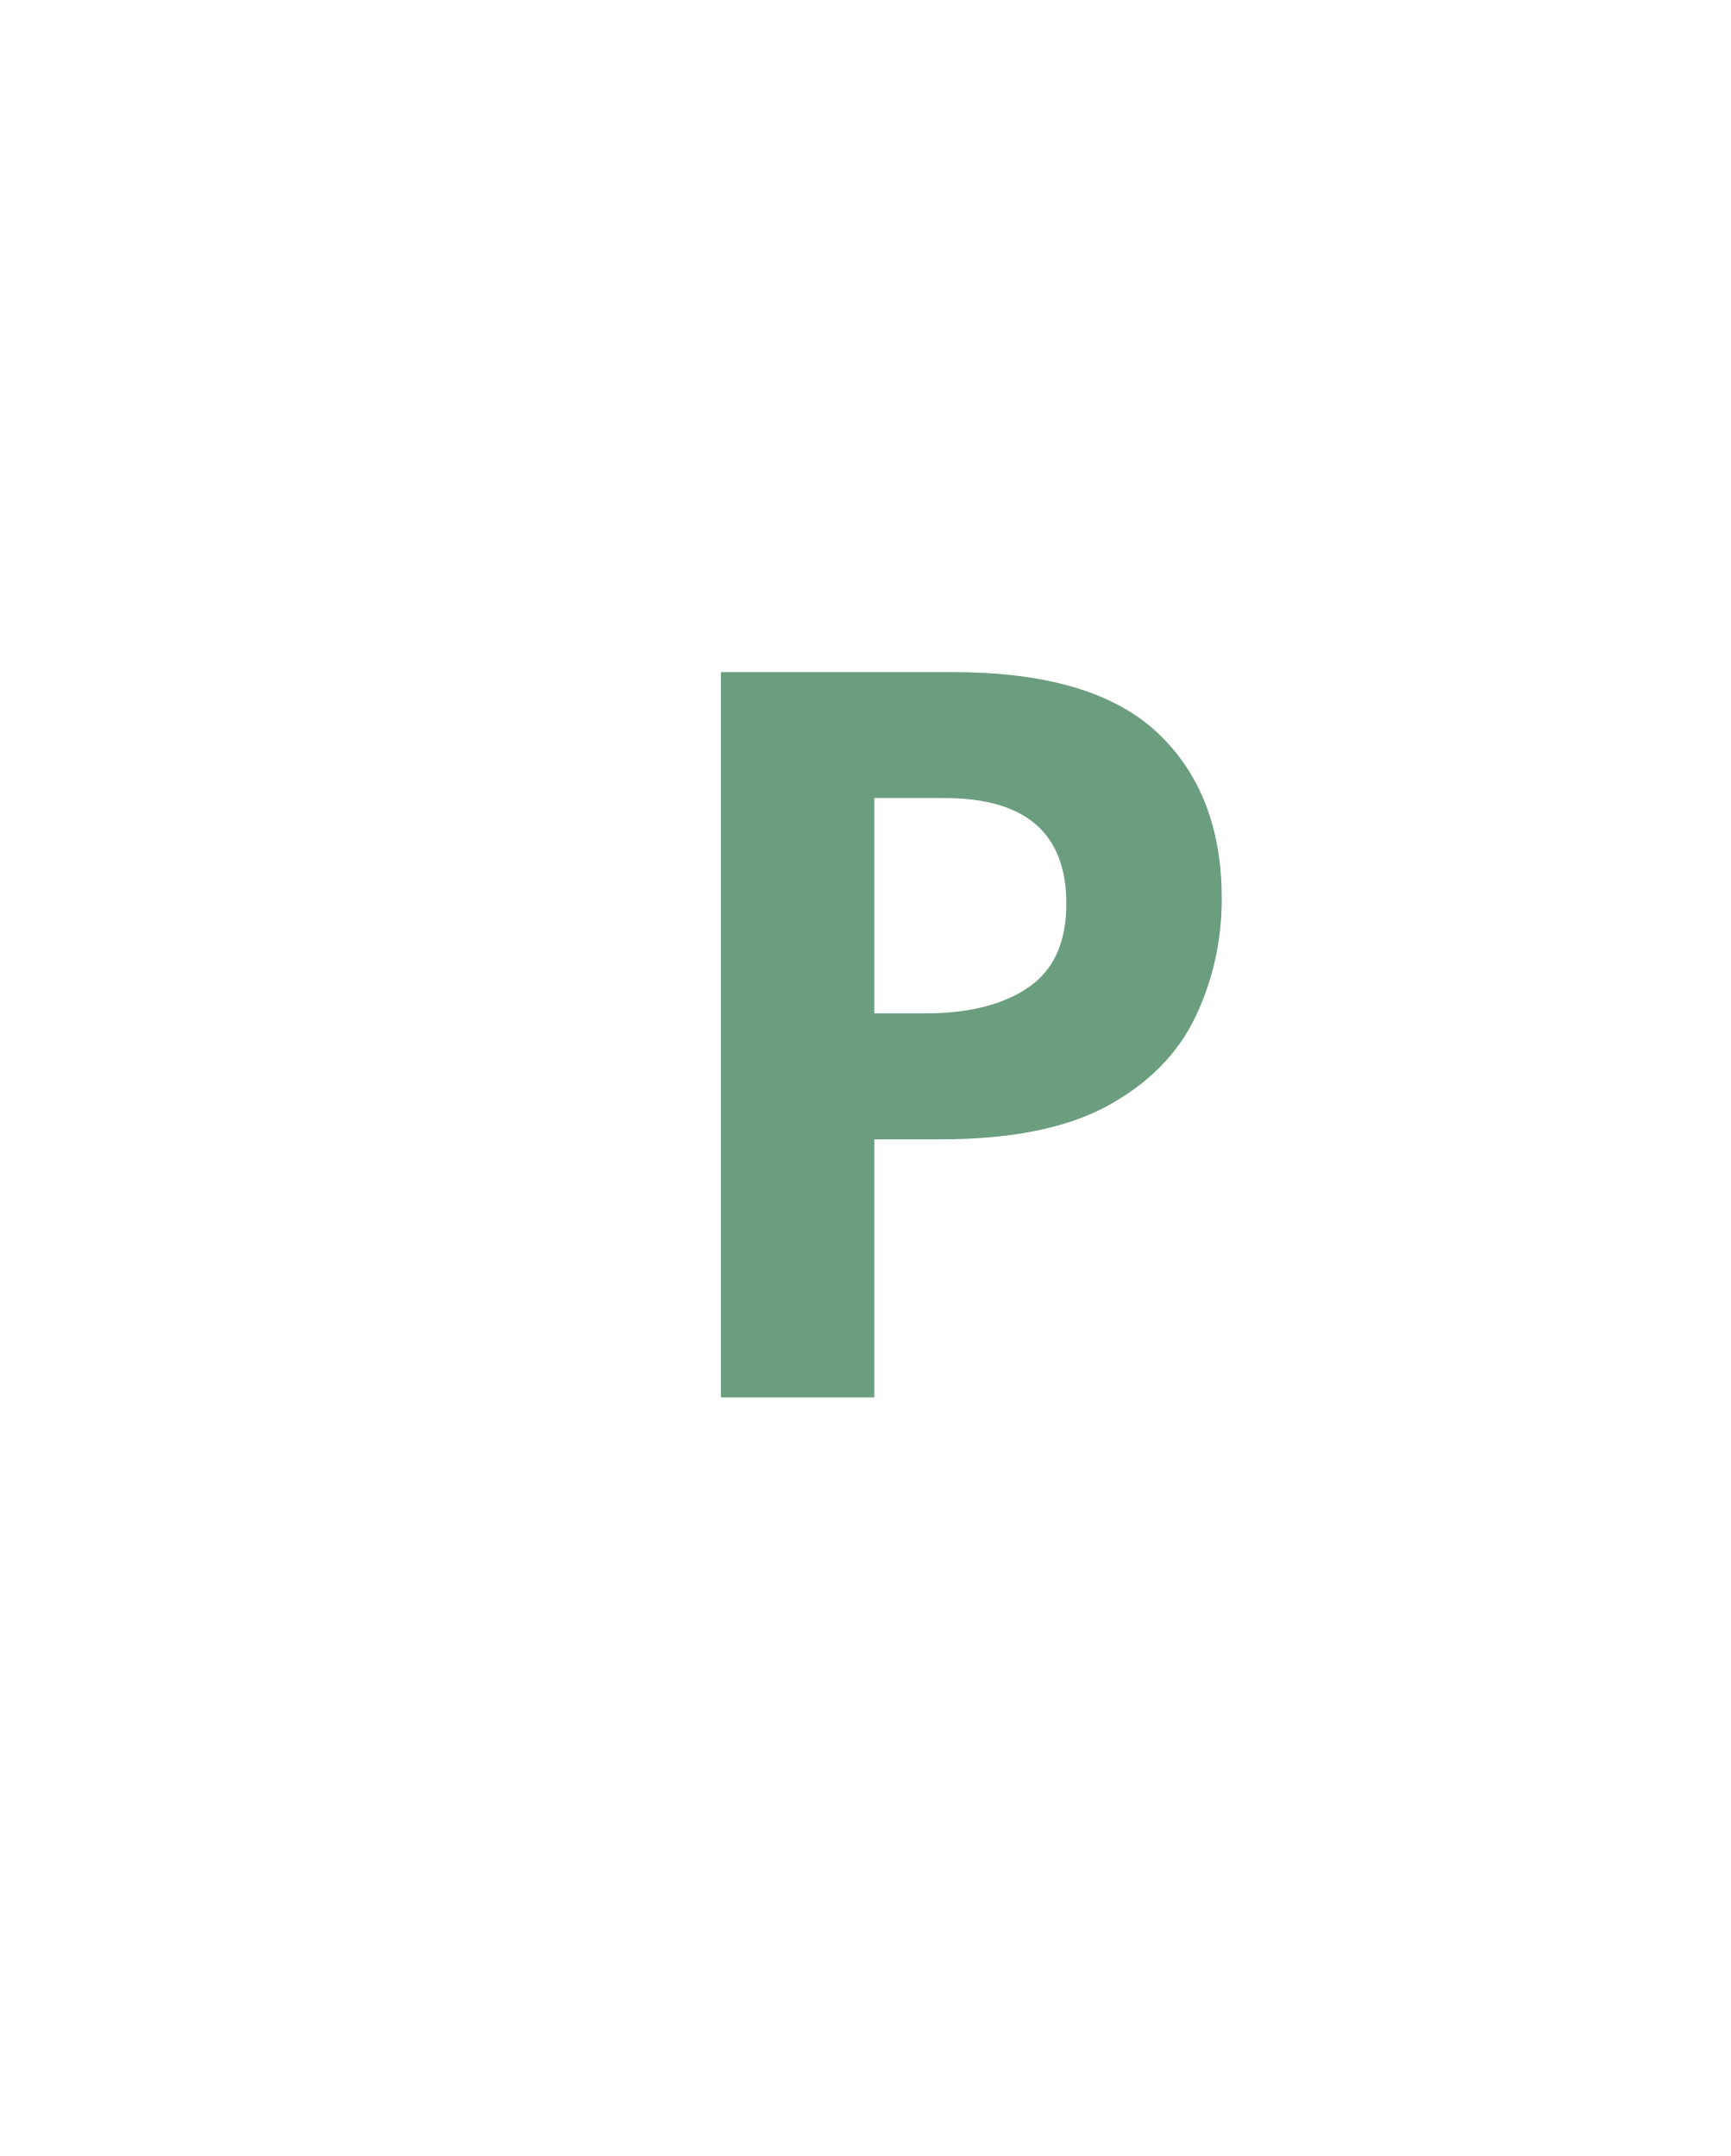
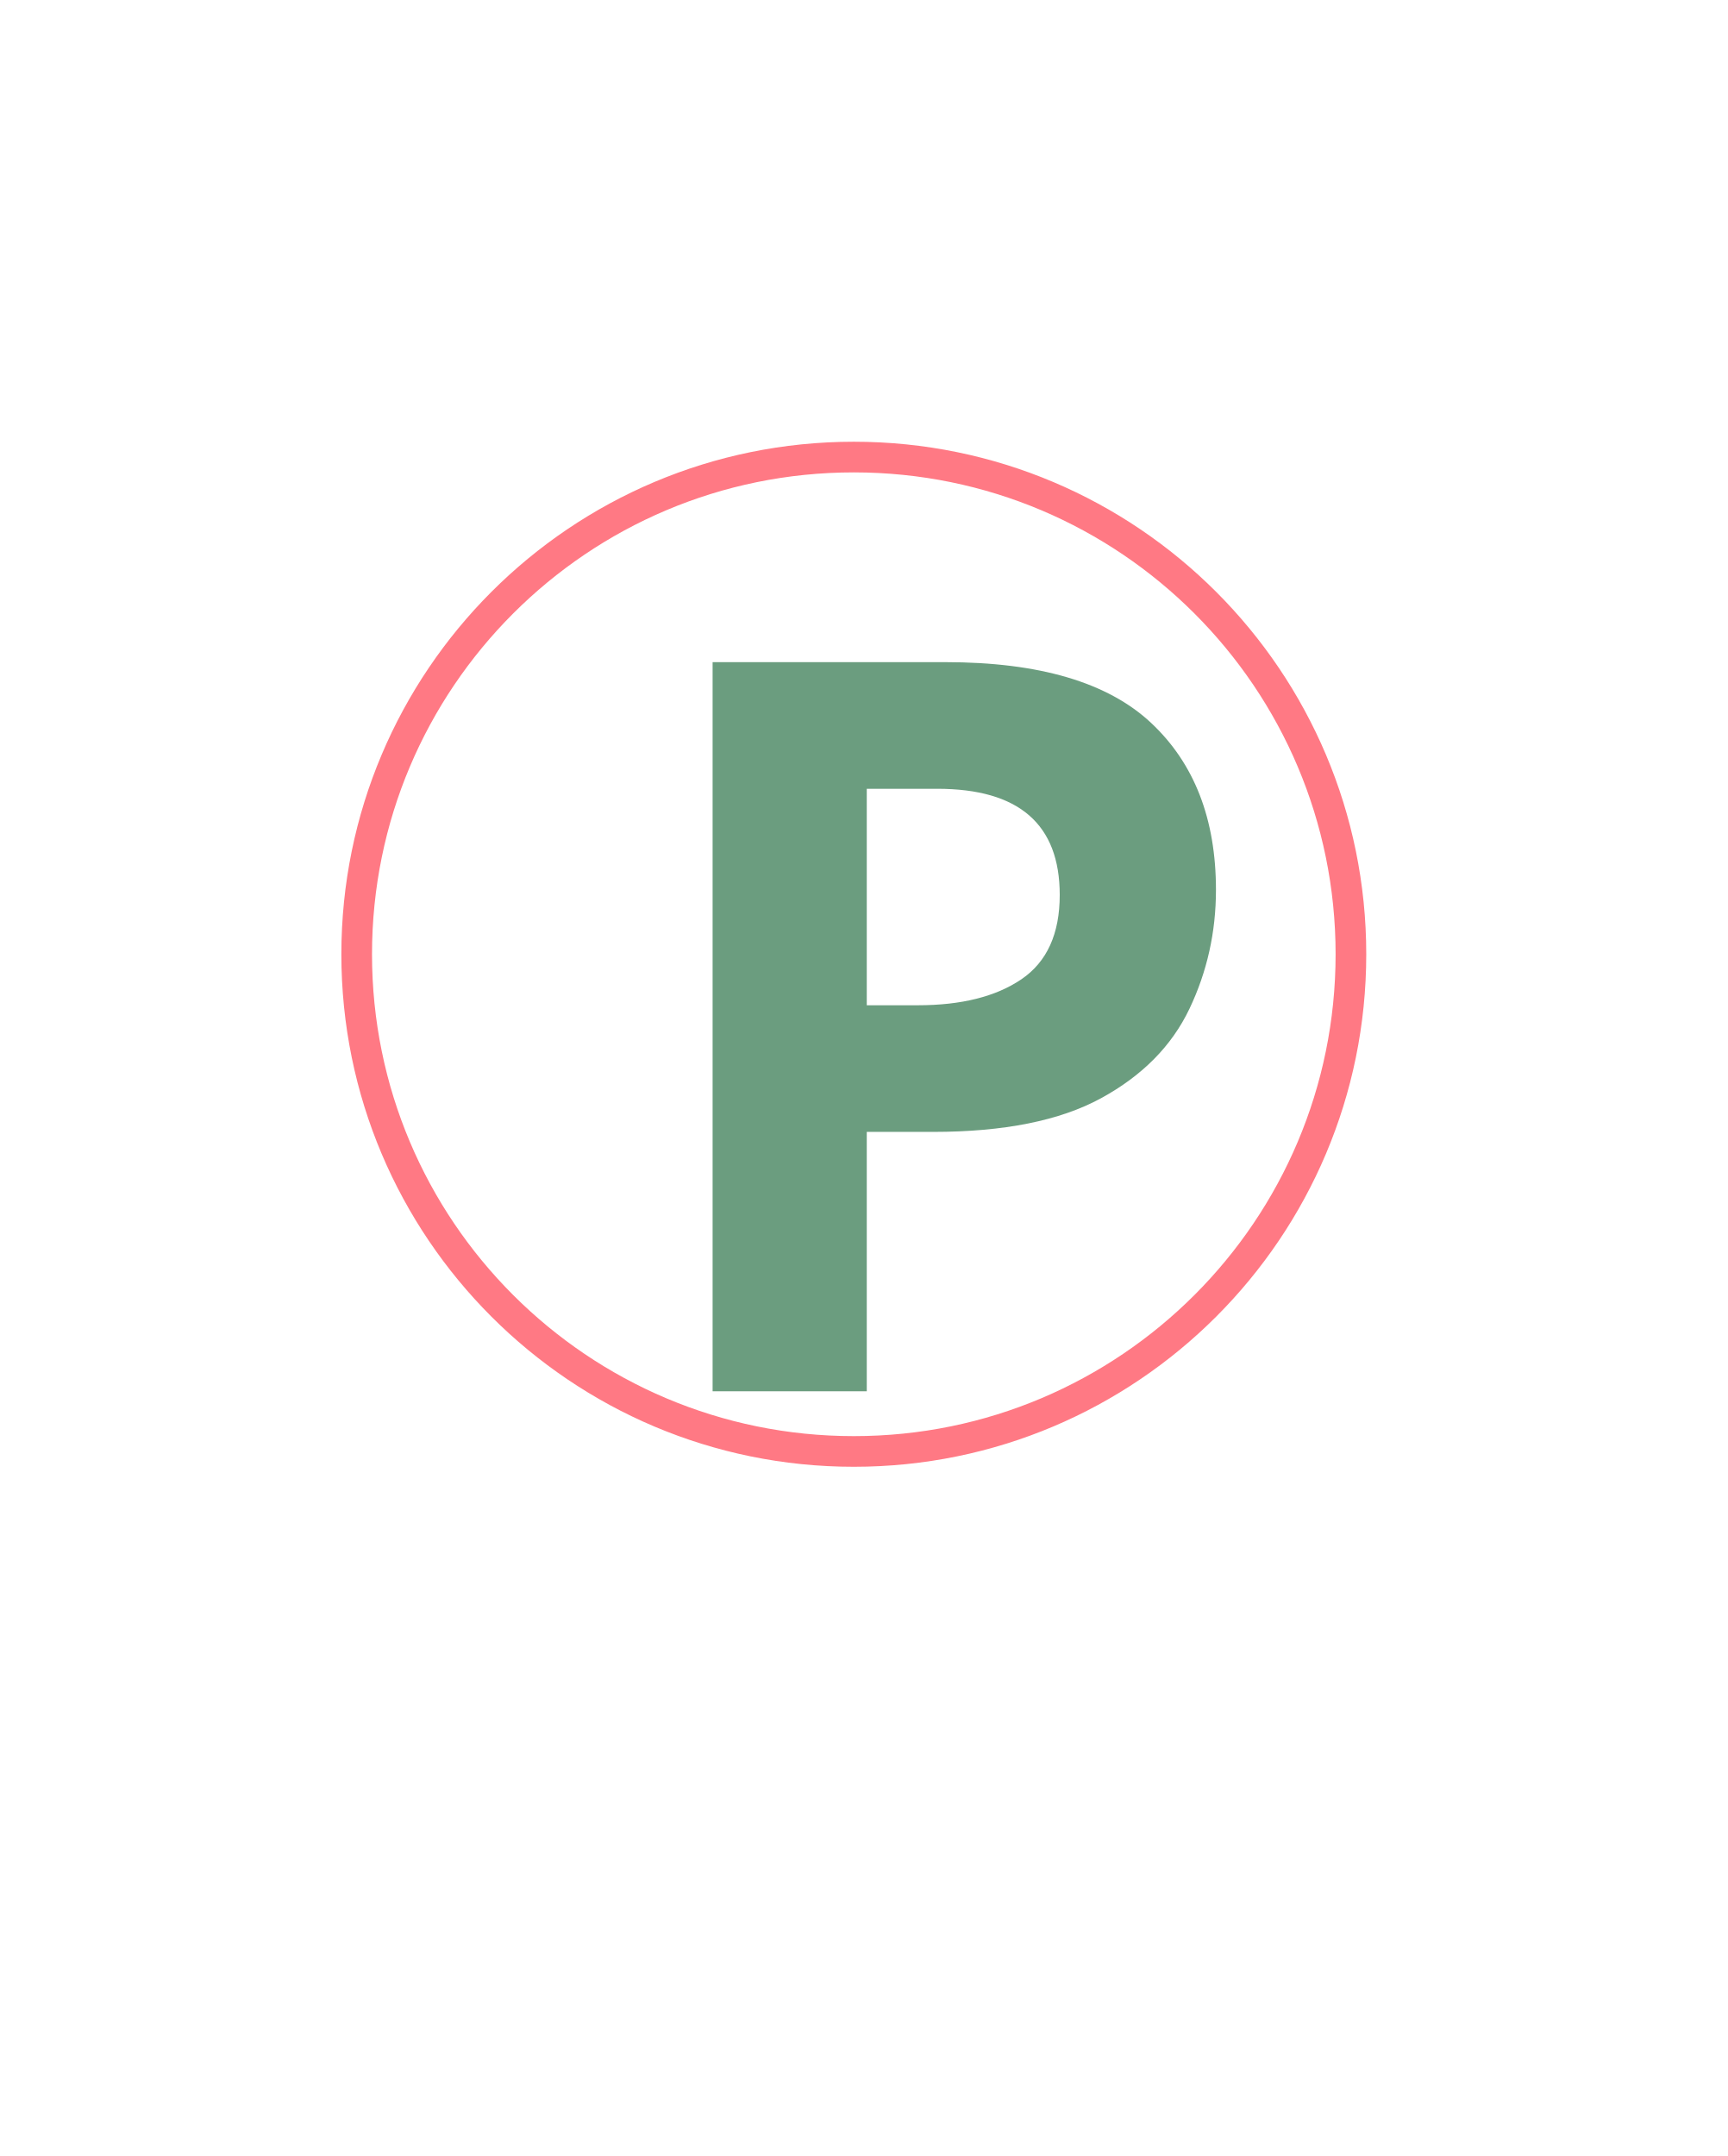
- <svg xmlns="http://www.w3.org/2000/svg" width="390" height="486" xml:space="preserve" overflow="hidden">
-   <g transform="translate(-1026 -2053)">
+ <svg xmlns="http://www.w3.org/2000/svg" width="775" height="967" xml:space="preserve" overflow="hidden">
+   <g transform="translate(-2387 -1718)">
    <g>
-       <text fill="#6B9D7F" fill-opacity="1" font-family="Pavelfont,Pavelfont_MSFontService,sans-serif" font-style="normal" font-variant="normal" font-weight="700" font-stretch="normal" font-size="229" text-anchor="start" direction="ltr" writing-mode="lr-tb" unicode-bidi="normal" text-decoration="none" transform="matrix(1 0 0 1 1167.88 2368)">P</text>
+       <text fill="#6B9D7F" fill-opacity="1" font-family="Pavelfont,Pavelfont_MSFontService,sans-serif" font-style="normal" font-variant="normal" font-weight="700" font-stretch="normal" font-size="458" text-anchor="start" direction="ltr" writing-mode="lr-tb" unicode-bidi="normal" text-decoration="none" transform="matrix(1 0 0 1 2665.44 2342)">P</text>
+       <path d="M2547 2146C2547 2022.84 2646.84 1923 2770 1923 2893.16 1923 2993 2022.84 2993 2146 2993 2269.16 2893.16 2369 2770 2369 2646.84 2369 2547 2269.16 2547 2146Z" stroke="#FF7984" stroke-width="13.75" stroke-linecap="butt" stroke-linejoin="miter" stroke-miterlimit="8" stroke-opacity="1" fill="none" fill-rule="evenodd" />
    </g>
  </g>
</svg>
